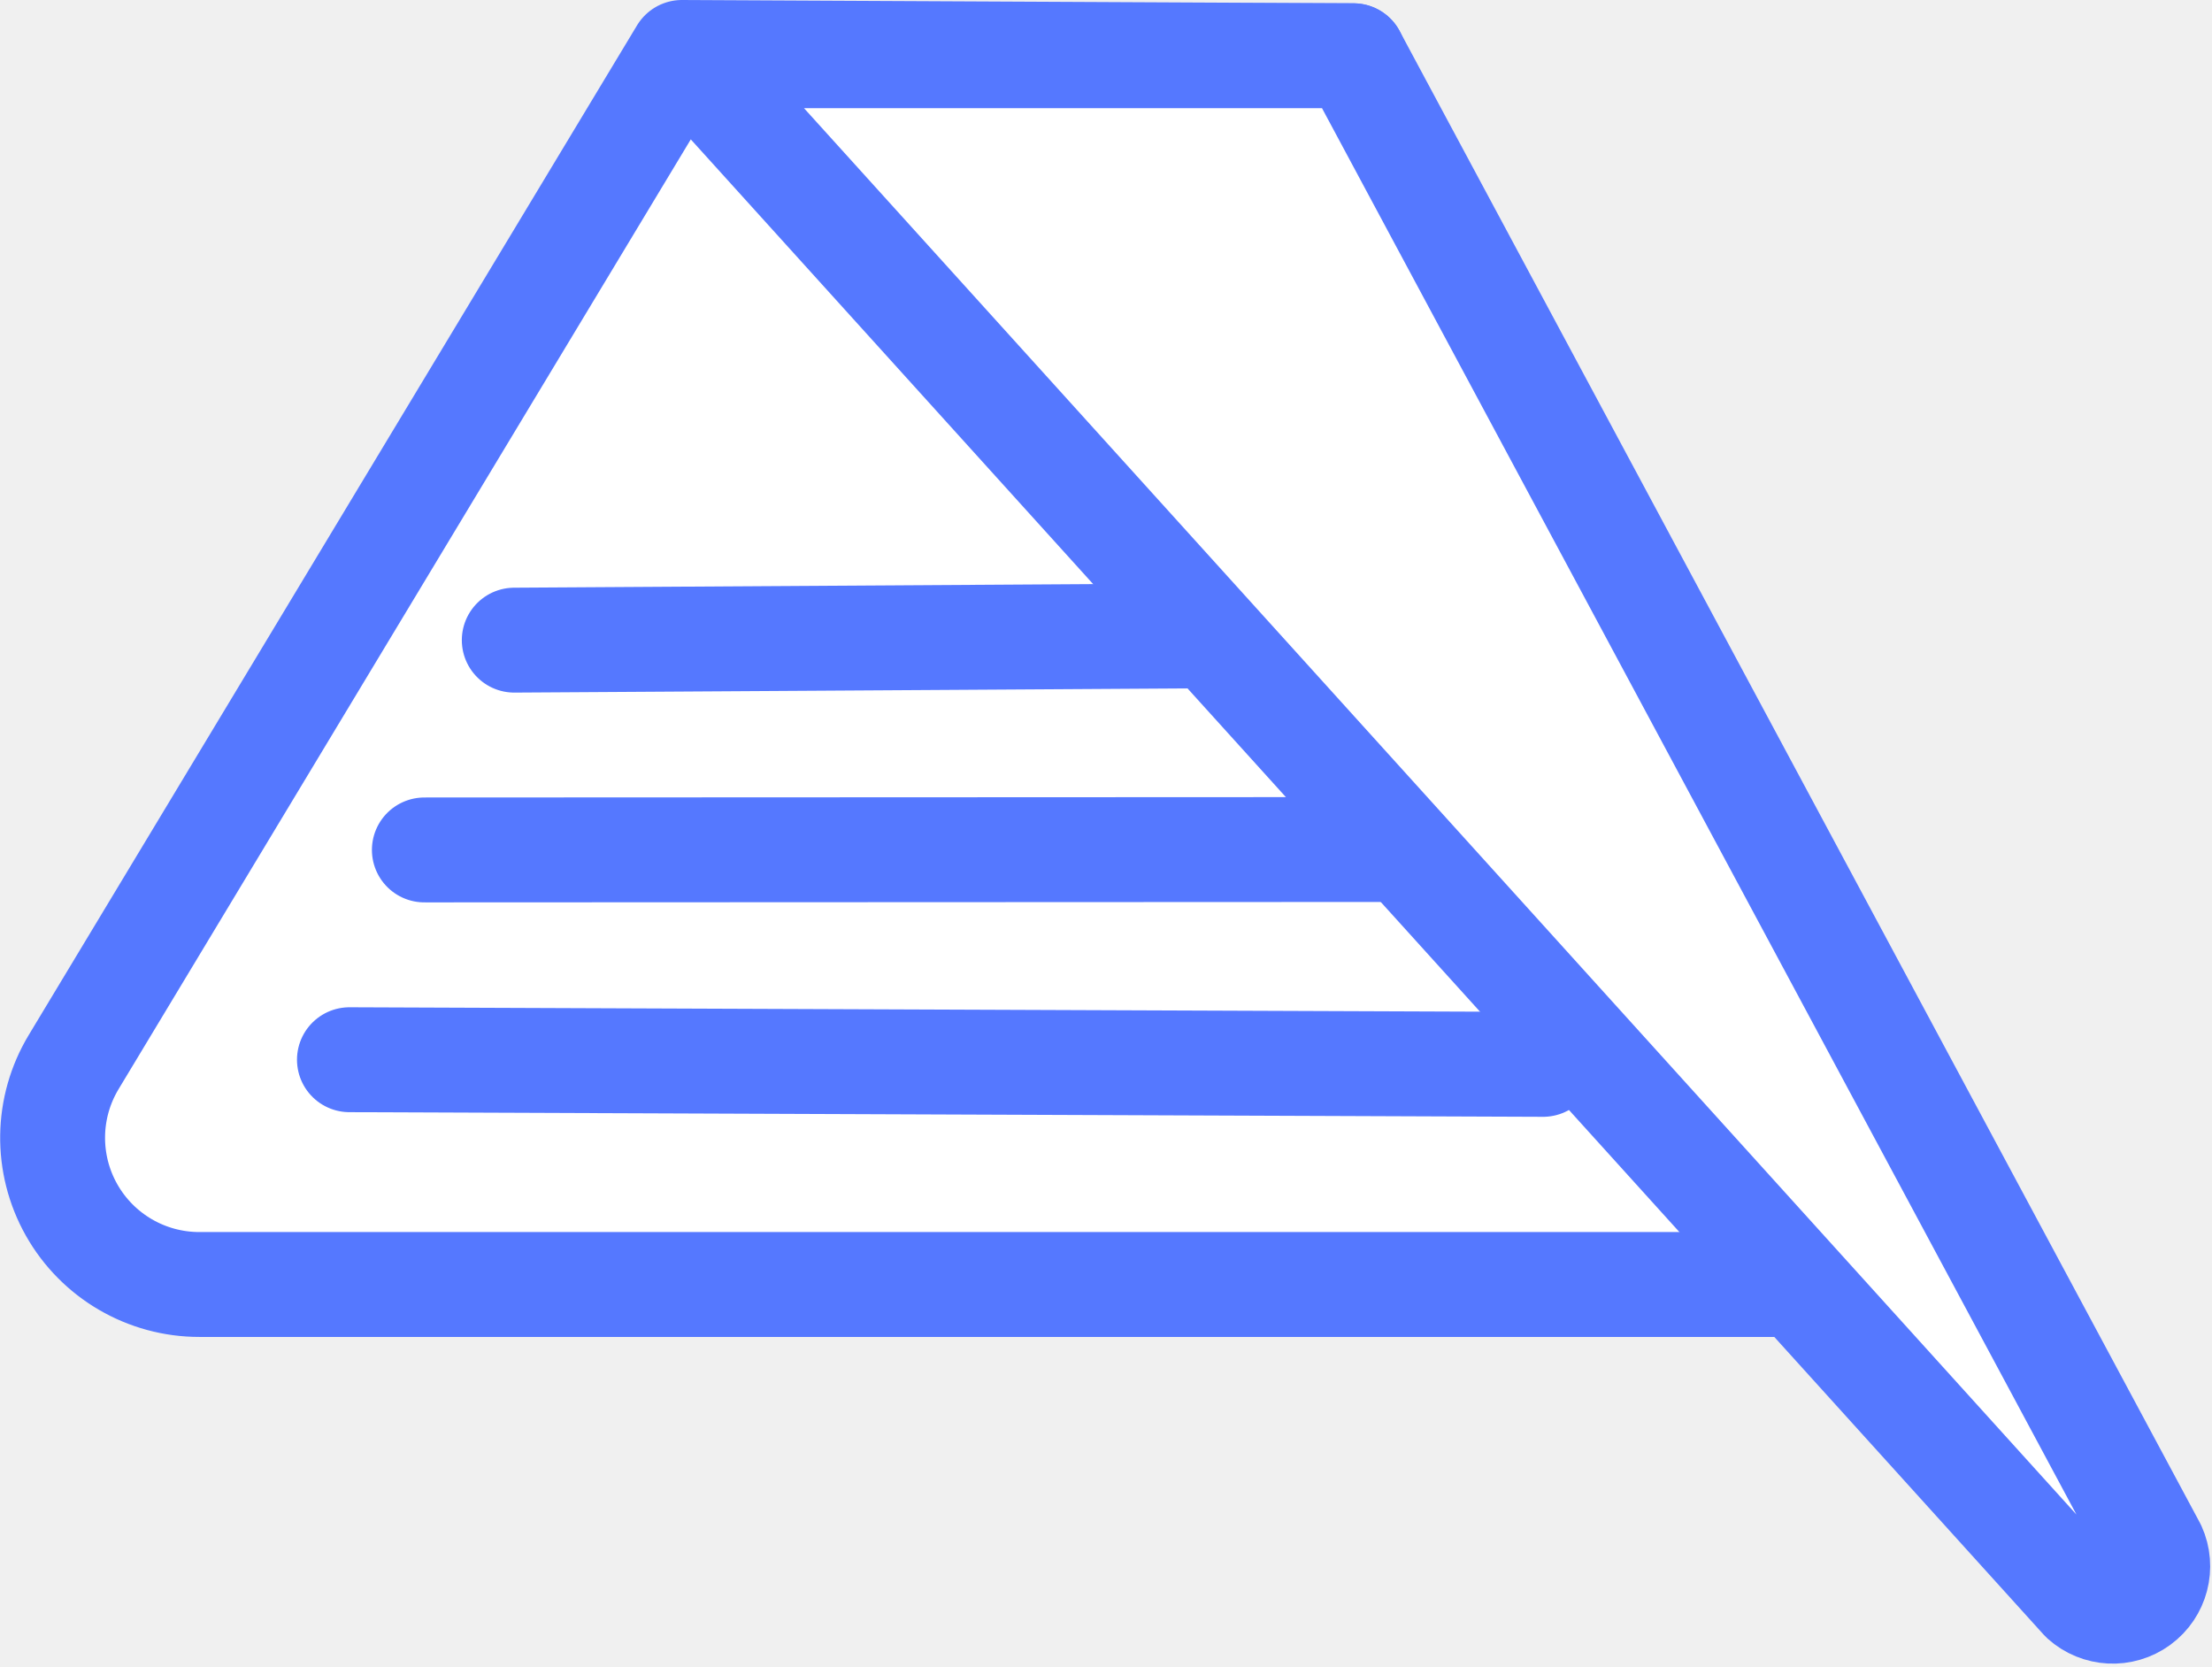
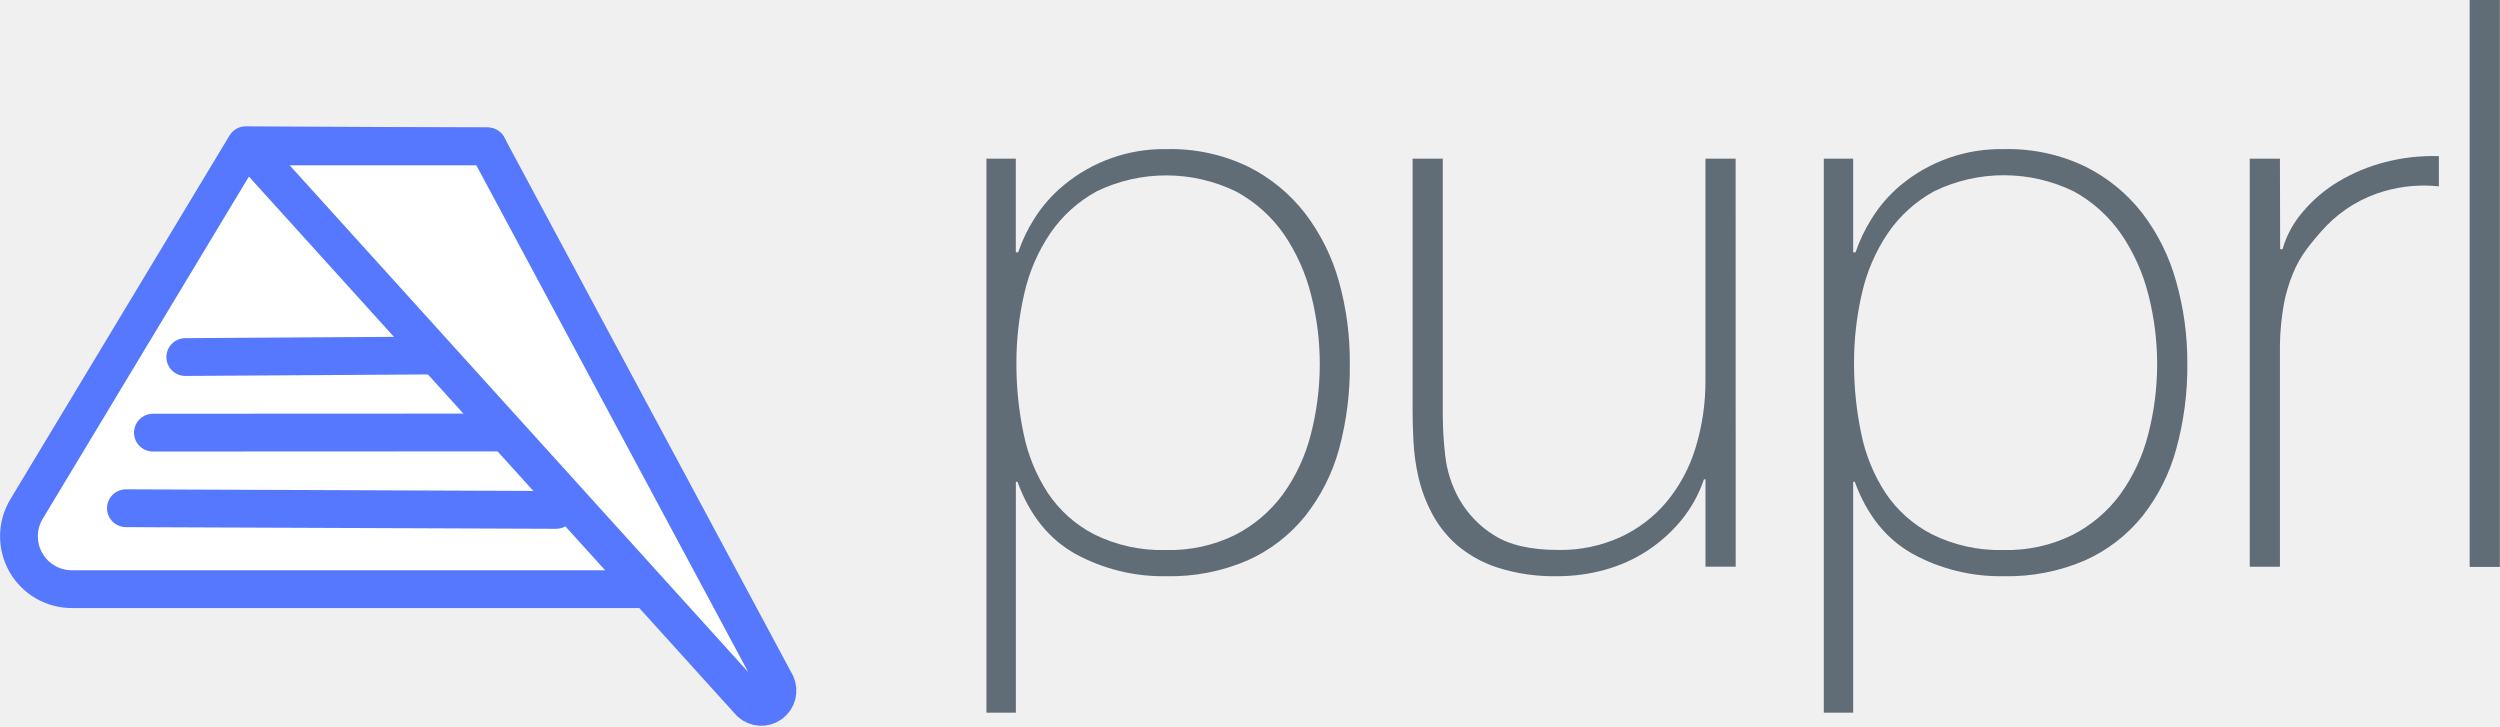
- <svg xmlns="http://www.w3.org/2000/svg" id="レイヤー_1" data-name="レイヤー 1" viewBox="0 0 147.62 111.19">
+ <svg xmlns="http://www.w3.org/2000/svg" id="レイヤー_1" data-name="レイヤー 1" viewBox="0 0 463.03 134.59">
  <defs>
-     <style>.cls-1{fill:#fff;}.cls-1,.cls-2{stroke:#5578ff;stroke-linecap:round;stroke-linejoin:round;stroke-width:7px;}.cls-2{fill:none;}</style>
+     <style>.cls-1{fill:#fff;}.cls-1,.cls-2{stroke:#5578ff;stroke-linecap:round;stroke-linejoin:round;stroke-width:7px;}.cls-2{fill:none;}.cls-3{fill:#606c76;}</style>
  </defs>
-   <path class="cls-1" d="M4.92,70.87,45.51,3.5l44.81.22,36.65,82H13.31A9.79,9.79,0,0,1,4.92,70.87Z" />
-   <line class="cls-2" x1="34.32" y1="42.72" x2="93.85" y2="42.35" />
-   <line class="cls-2" x1="28.32" y1="56.72" x2="98.42" y2="56.69" />
-   <line class="cls-2" x1="23.32" y1="70.72" x2="102.98" y2="71.03" />
-   <path class="cls-1" d="M90.32,3.72l53.41,99.56a3,3,0,0,1-4.74,3.47L45.77,3.72Z" />
+   <path class="cls-1" d="M4.92,101.65,45.51,34.28l44.81.22,36.65,82H13.31A9.79,9.79,0,0,1,4.92,101.65Z" transform="translate(0 -7.38)" />
+   <line class="cls-2" x1="34.32" y1="66.13" x2="93.85" y2="65.76" />
+   <line class="cls-2" x1="28.32" y1="80.13" x2="98.42" y2="80.1" />
+   <line class="cls-2" x1="23.32" y1="94.13" x2="102.98" y2="94.44" />
+   <path class="cls-1" d="M90.32,34.5l53.41,99.56a3,3,0,0,1-4.74,3.47L45.77,34.5Z" transform="translate(0 -7.38)" />
+   <path class="cls-3" d="M188.14,54.12h.44a28.84,28.84,0,0,1,2.94-6.17A25.79,25.79,0,0,1,197,41.7,29,29,0,0,1,216.07,35a33,33,0,0,1,15.07,3.23,30.58,30.58,0,0,1,10.58,8.67A37.3,37.3,0,0,1,248,59.56,54.9,54.9,0,0,1,250,74.7,57.59,57.59,0,0,1,248,90.58,34.84,34.84,0,0,1,241.7,103a28.77,28.77,0,0,1-10.61,8.16A36,36,0,0,1,216,114.1a33.87,33.87,0,0,1-16.8-4.12q-7.37-4.11-10.76-13.38h-.29v42.78H182.7V36.77h5.44ZM216,109.25a27.33,27.33,0,0,0,12.75-2.79,25.24,25.24,0,0,0,8.84-7.5,32.72,32.72,0,0,0,5.16-11,51.86,51.86,0,0,0,.07-26,35.07,35.07,0,0,0-5-11.17A25.77,25.77,0,0,0,229,42.88a29.58,29.58,0,0,0-25.87-.07,24.88,24.88,0,0,0-8.62,7.79,32.81,32.81,0,0,0-4.79,11.1,56.48,56.48,0,0,0-1.47,13,62.49,62.49,0,0,0,1.33,13,31.57,31.57,0,0,0,4.5,11,23,23,0,0,0,8.55,7.64A28.13,28.13,0,0,0,216,109.25Z" transform="translate(0 -7.38)" />
+   <path class="cls-3" d="M321.47,112.33h-5.59V96.16h-.29a24.29,24.29,0,0,1-4.19,7.57,27.84,27.84,0,0,1-14.19,9.19,32.51,32.51,0,0,1-8.67,1.18,34.34,34.34,0,0,1-11.25-1.62,22,22,0,0,1-7.57-4.26,20.55,20.55,0,0,1-4.63-6,27.42,27.42,0,0,1-2.43-6.69,39.09,39.09,0,0,1-.88-6.54q-.15-3.16-.15-5.51V36.77h5.59V84.55a70,70,0,0,0,.44,7.13,21.37,21.37,0,0,0,2.57,8.08,18.81,18.81,0,0,0,6.39,6.69q4.26,2.79,12.05,2.79a26.75,26.75,0,0,0,11.39-2.35,24.63,24.63,0,0,0,8.6-6.54,28.82,28.82,0,0,0,5.37-10,42,42,0,0,0,1.84-12.72V36.77h5.59Z" transform="translate(0 -7.38)" />
+   <path class="cls-3" d="M343.23,54.12h.44a28.86,28.86,0,0,1,2.94-6.17A25.78,25.78,0,0,1,352,41.7,29,29,0,0,1,371.16,35a33,33,0,0,1,15.07,3.23,30.59,30.59,0,0,1,10.58,8.67,37.31,37.31,0,0,1,6.25,12.64,54.9,54.9,0,0,1,2.06,15.14,57.61,57.61,0,0,1-2.06,15.88A34.84,34.84,0,0,1,396.79,103a28.77,28.77,0,0,1-10.61,8.16,36,36,0,0,1-15.1,2.94,33.86,33.86,0,0,1-16.8-4.12q-7.37-4.11-10.76-13.38h-.29v42.78h-5.44V36.77h5.44Zm27.86,55.13a27.32,27.32,0,0,0,12.75-2.79,25.24,25.24,0,0,0,8.84-7.5,32.71,32.71,0,0,0,5.16-11,51.86,51.86,0,0,0,.07-26,35.09,35.09,0,0,0-5-11.17,25.77,25.77,0,0,0-8.77-7.94,29.58,29.58,0,0,0-25.87-.07,24.89,24.89,0,0,0-8.62,7.79,32.82,32.82,0,0,0-4.79,11.1,56.51,56.51,0,0,0-1.47,13,62.45,62.45,0,0,0,1.33,13,31.56,31.56,0,0,0,4.49,11,23,23,0,0,0,8.55,7.64A28.14,28.14,0,0,0,371.08,109.25Z" transform="translate(0 -7.38)" />
+   <path class="cls-3" d="M422.31,53.53h.44a18.39,18.39,0,0,1,3.75-6.91A26.37,26.37,0,0,1,433.12,41a32.7,32.7,0,0,1,8.67-3.6,35.16,35.16,0,0,1,9.92-1.1v5.59a26.49,26.49,0,0,0-10.07.88,24.45,24.45,0,0,0-10.8,6.47,52.14,52.14,0,0,0-3.6,4.26,20.66,20.66,0,0,0-2.57,4.56A28.75,28.75,0,0,0,423,63.68a48.52,48.52,0,0,0-.73,7.35v41.31h-5.59V36.77h5.59Z" transform="translate(0 -7.38)" />
+   <path class="cls-3" d="M463,7.38v105h-5.59V7.38Z" transform="translate(0 -7.38)" />
</svg>
